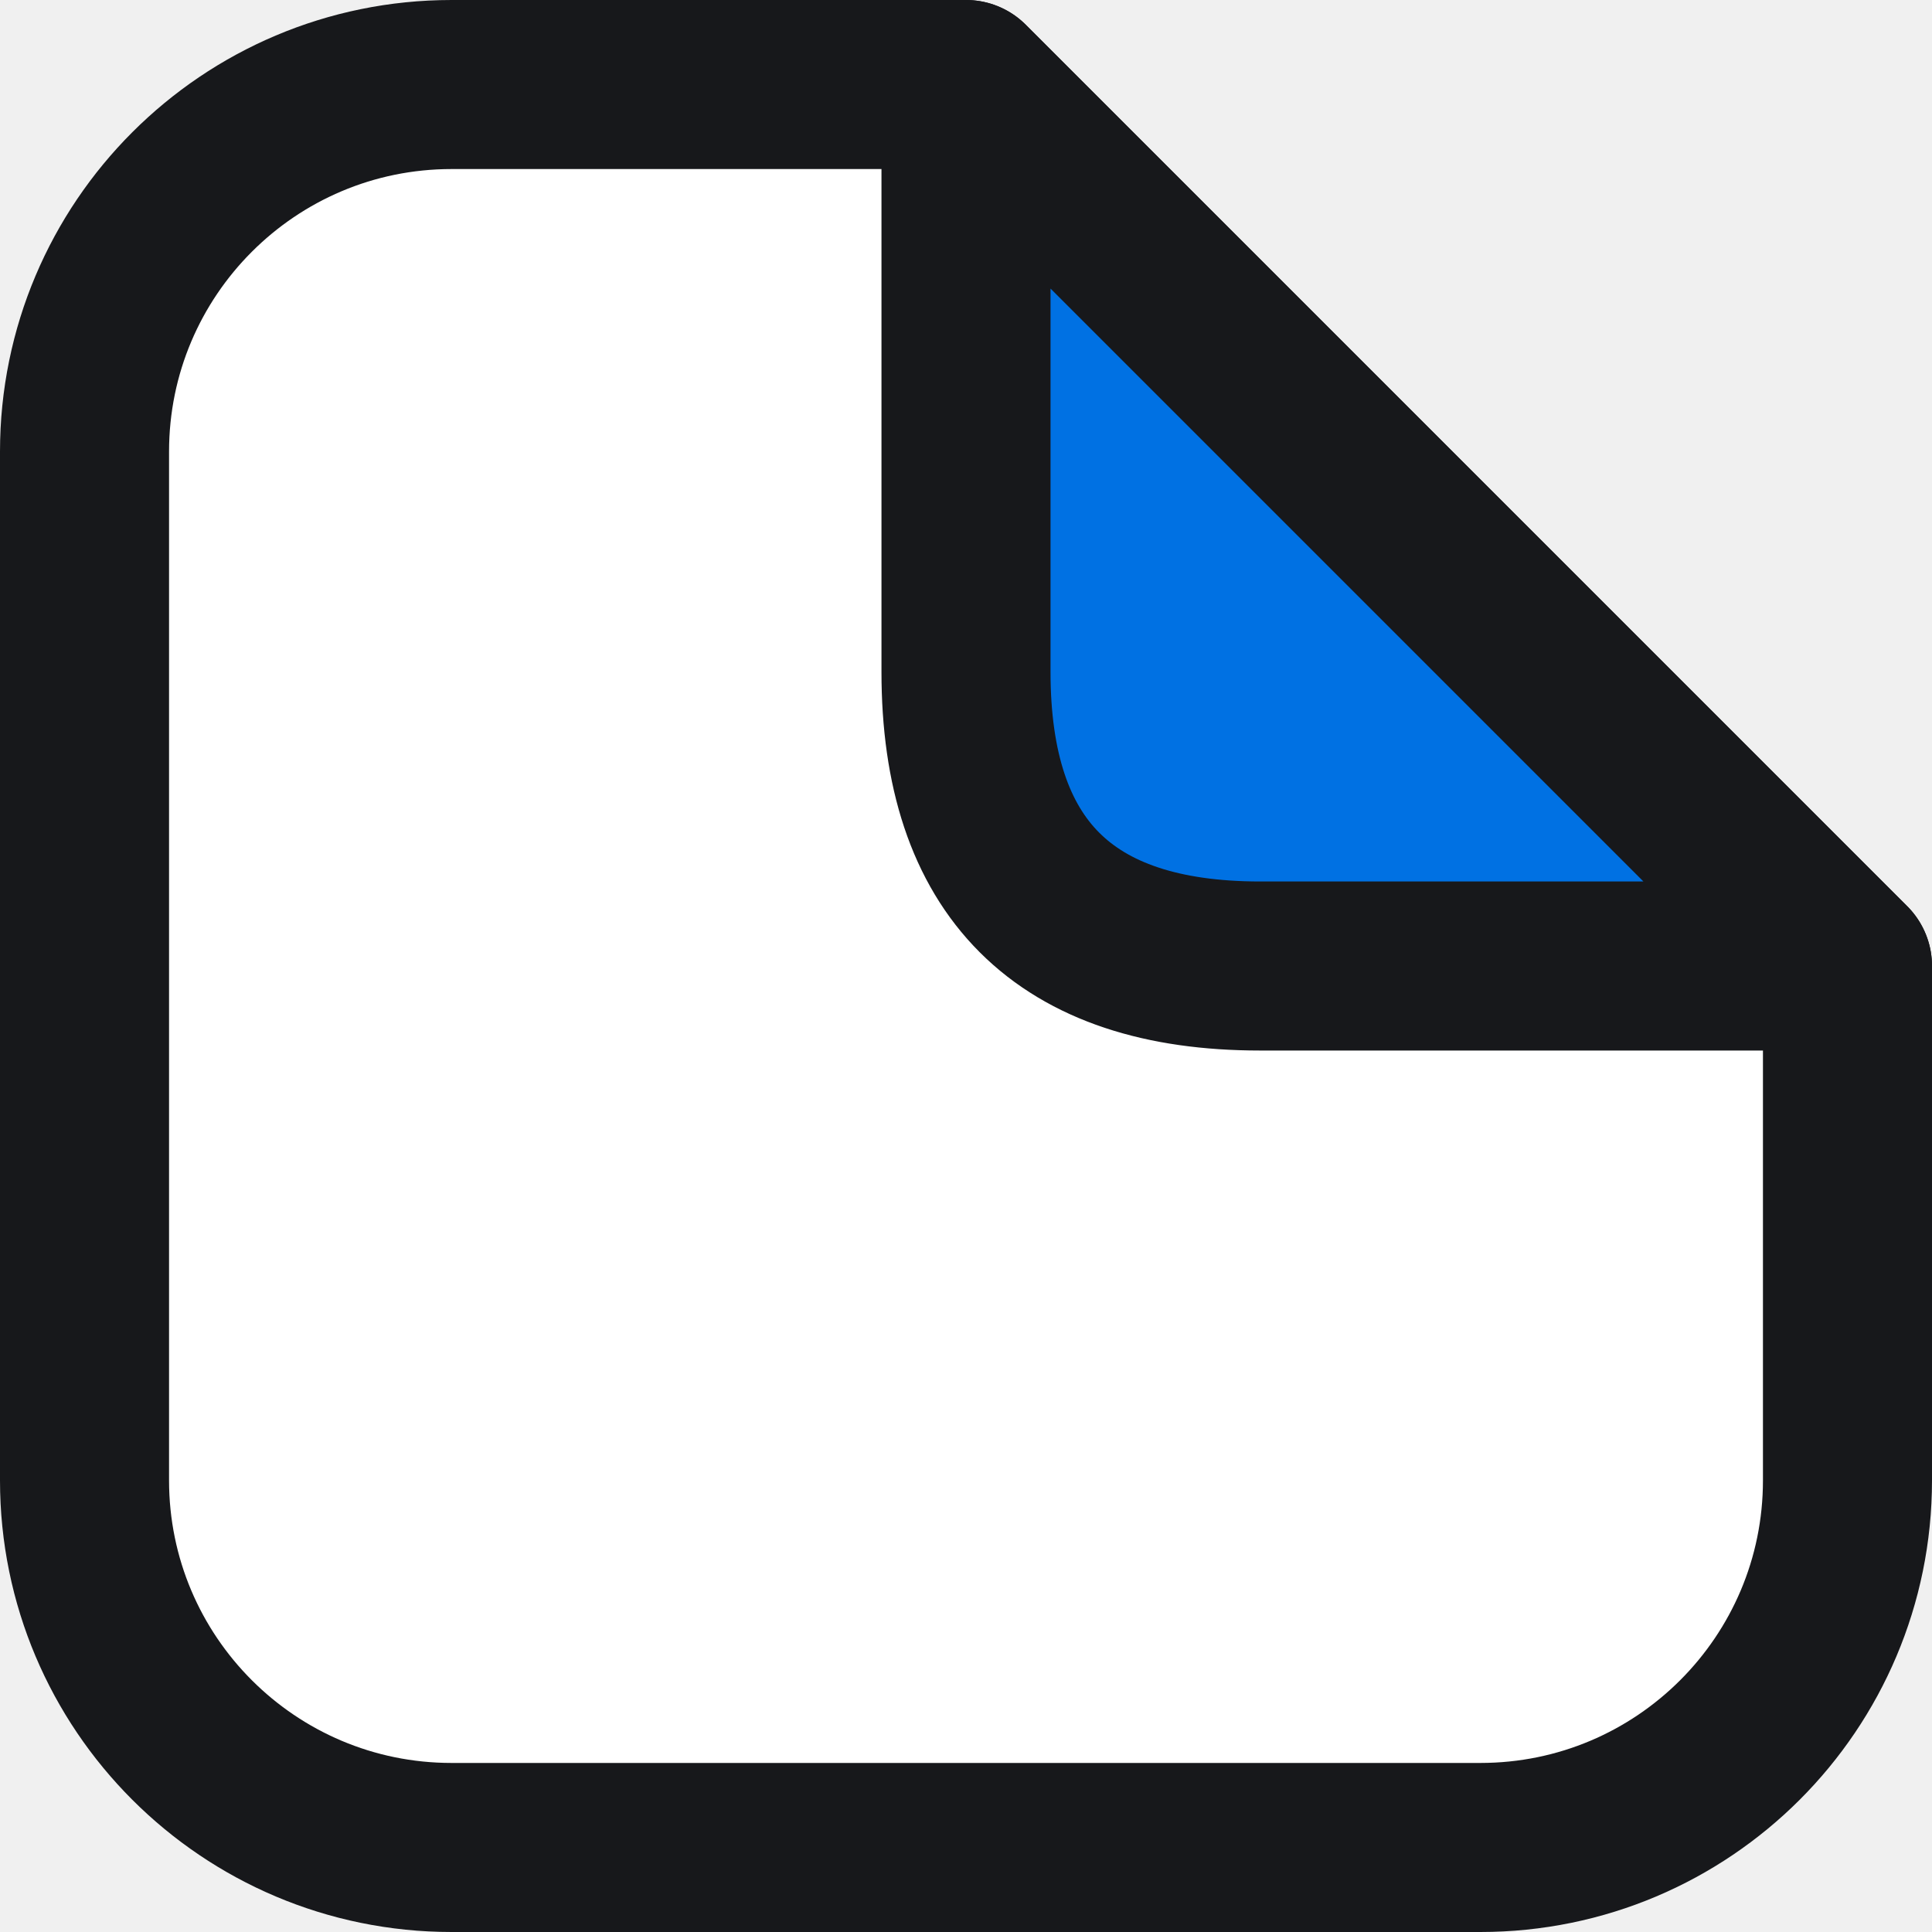
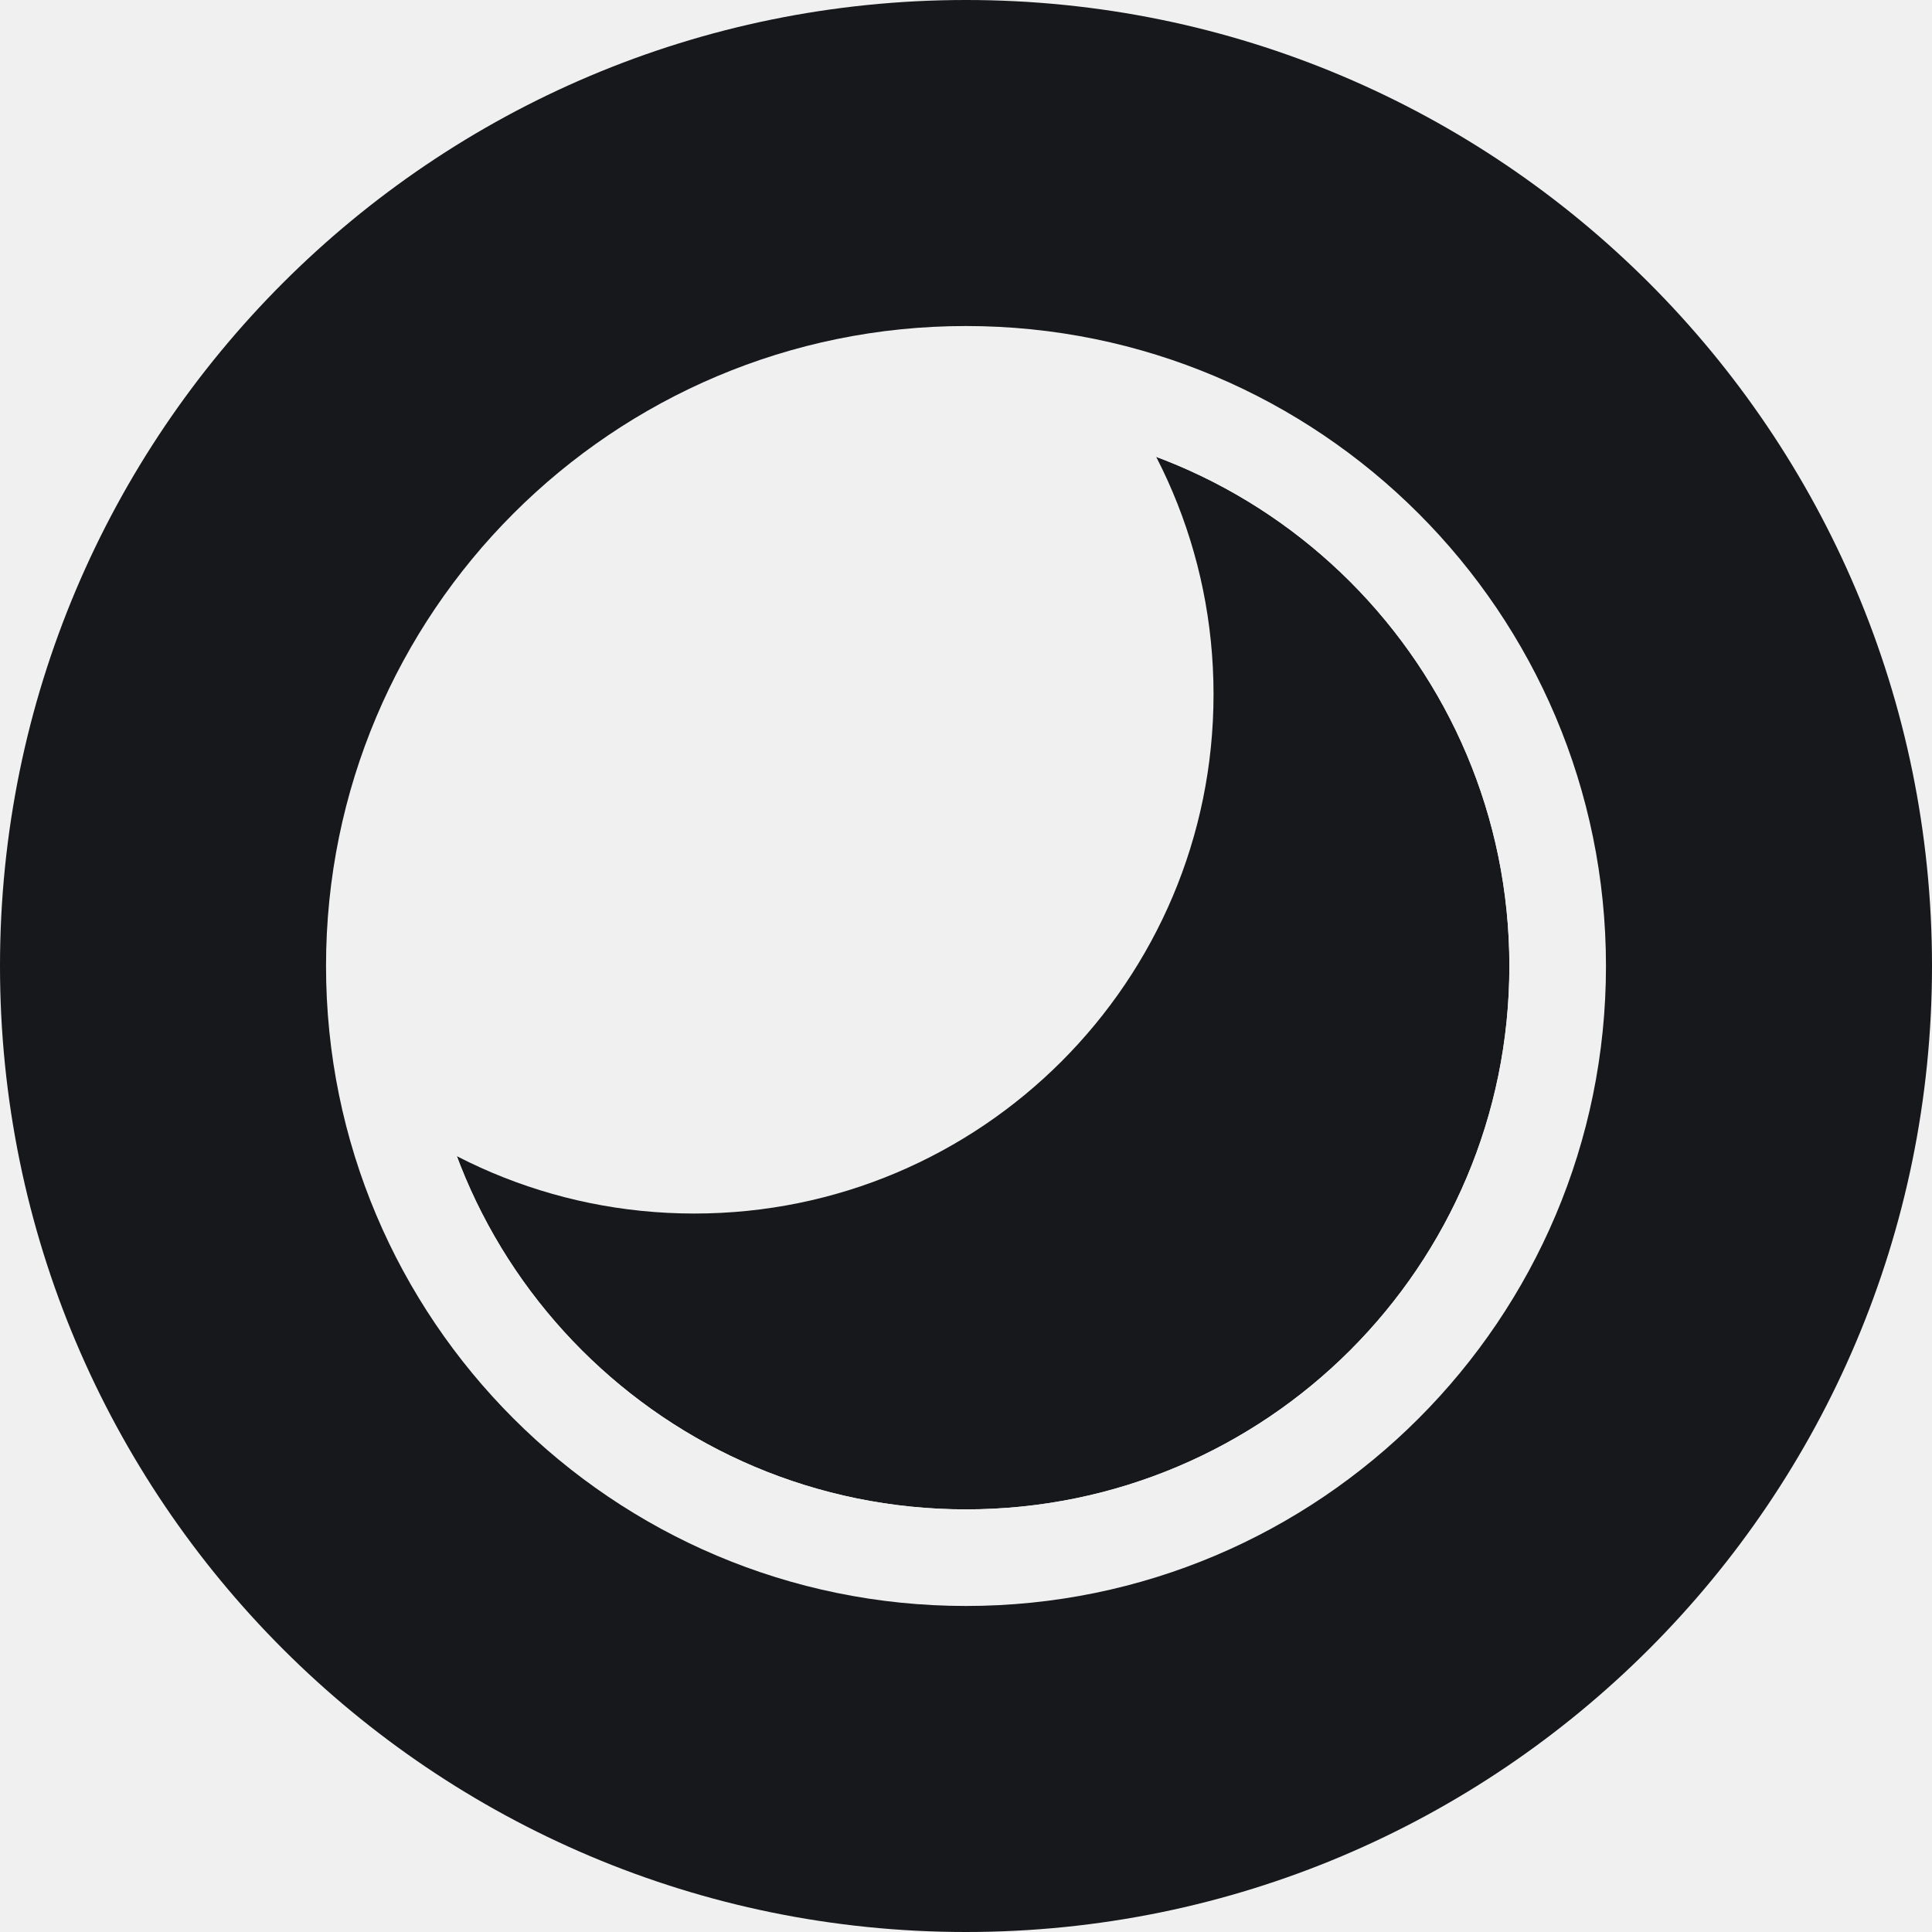
<svg xmlns="http://www.w3.org/2000/svg" viewBox="0 0 32 32">
-   <path d="M7.48 1.4H16L30.6 16V24.52A6.08 6.08 0 0 1 24.52 30.6H7.48A6.08 6.08 0 0 1 1.4 24.52V7.48A6.08 6.08 0 0 1 7.48 1.4Z" fill="#FFFFFF" stroke="#17181B" stroke-width="2.8" stroke-linejoin="round" />
-   <path d="M16 1.4V11.13Q16 16 20.87 16H30.6Z" fill="#0071E3" stroke="#17181B" stroke-width="2.8" stroke-linejoin="round" />
+   <style>
+     .ink { fill: #17181B; }
+     @media (prefers-color-scheme: dark) { .ink { fill: #F2F3F5; } }
+   </style>
+   <defs>
+     <mask id="ball">
+       <rect width="32" height="32" fill="#fff" />
+       <circle cx="16" cy="16" r="10.6" fill="#000" />
+     </mask>
+     <mask id="shade">
+       <circle cx="16" cy="16" r="9" fill="#fff" />
+       <circle cx="11.5" cy="11.5" r="8.6" fill="#000" />
+     </mask>
+   </defs>
+   <circle class="ink" cx="16" cy="16" r="16" mask="url(#ball)" />
+   <circle class="ink" cx="16" cy="16" r="9" mask="url(#shade)" />
</svg>
